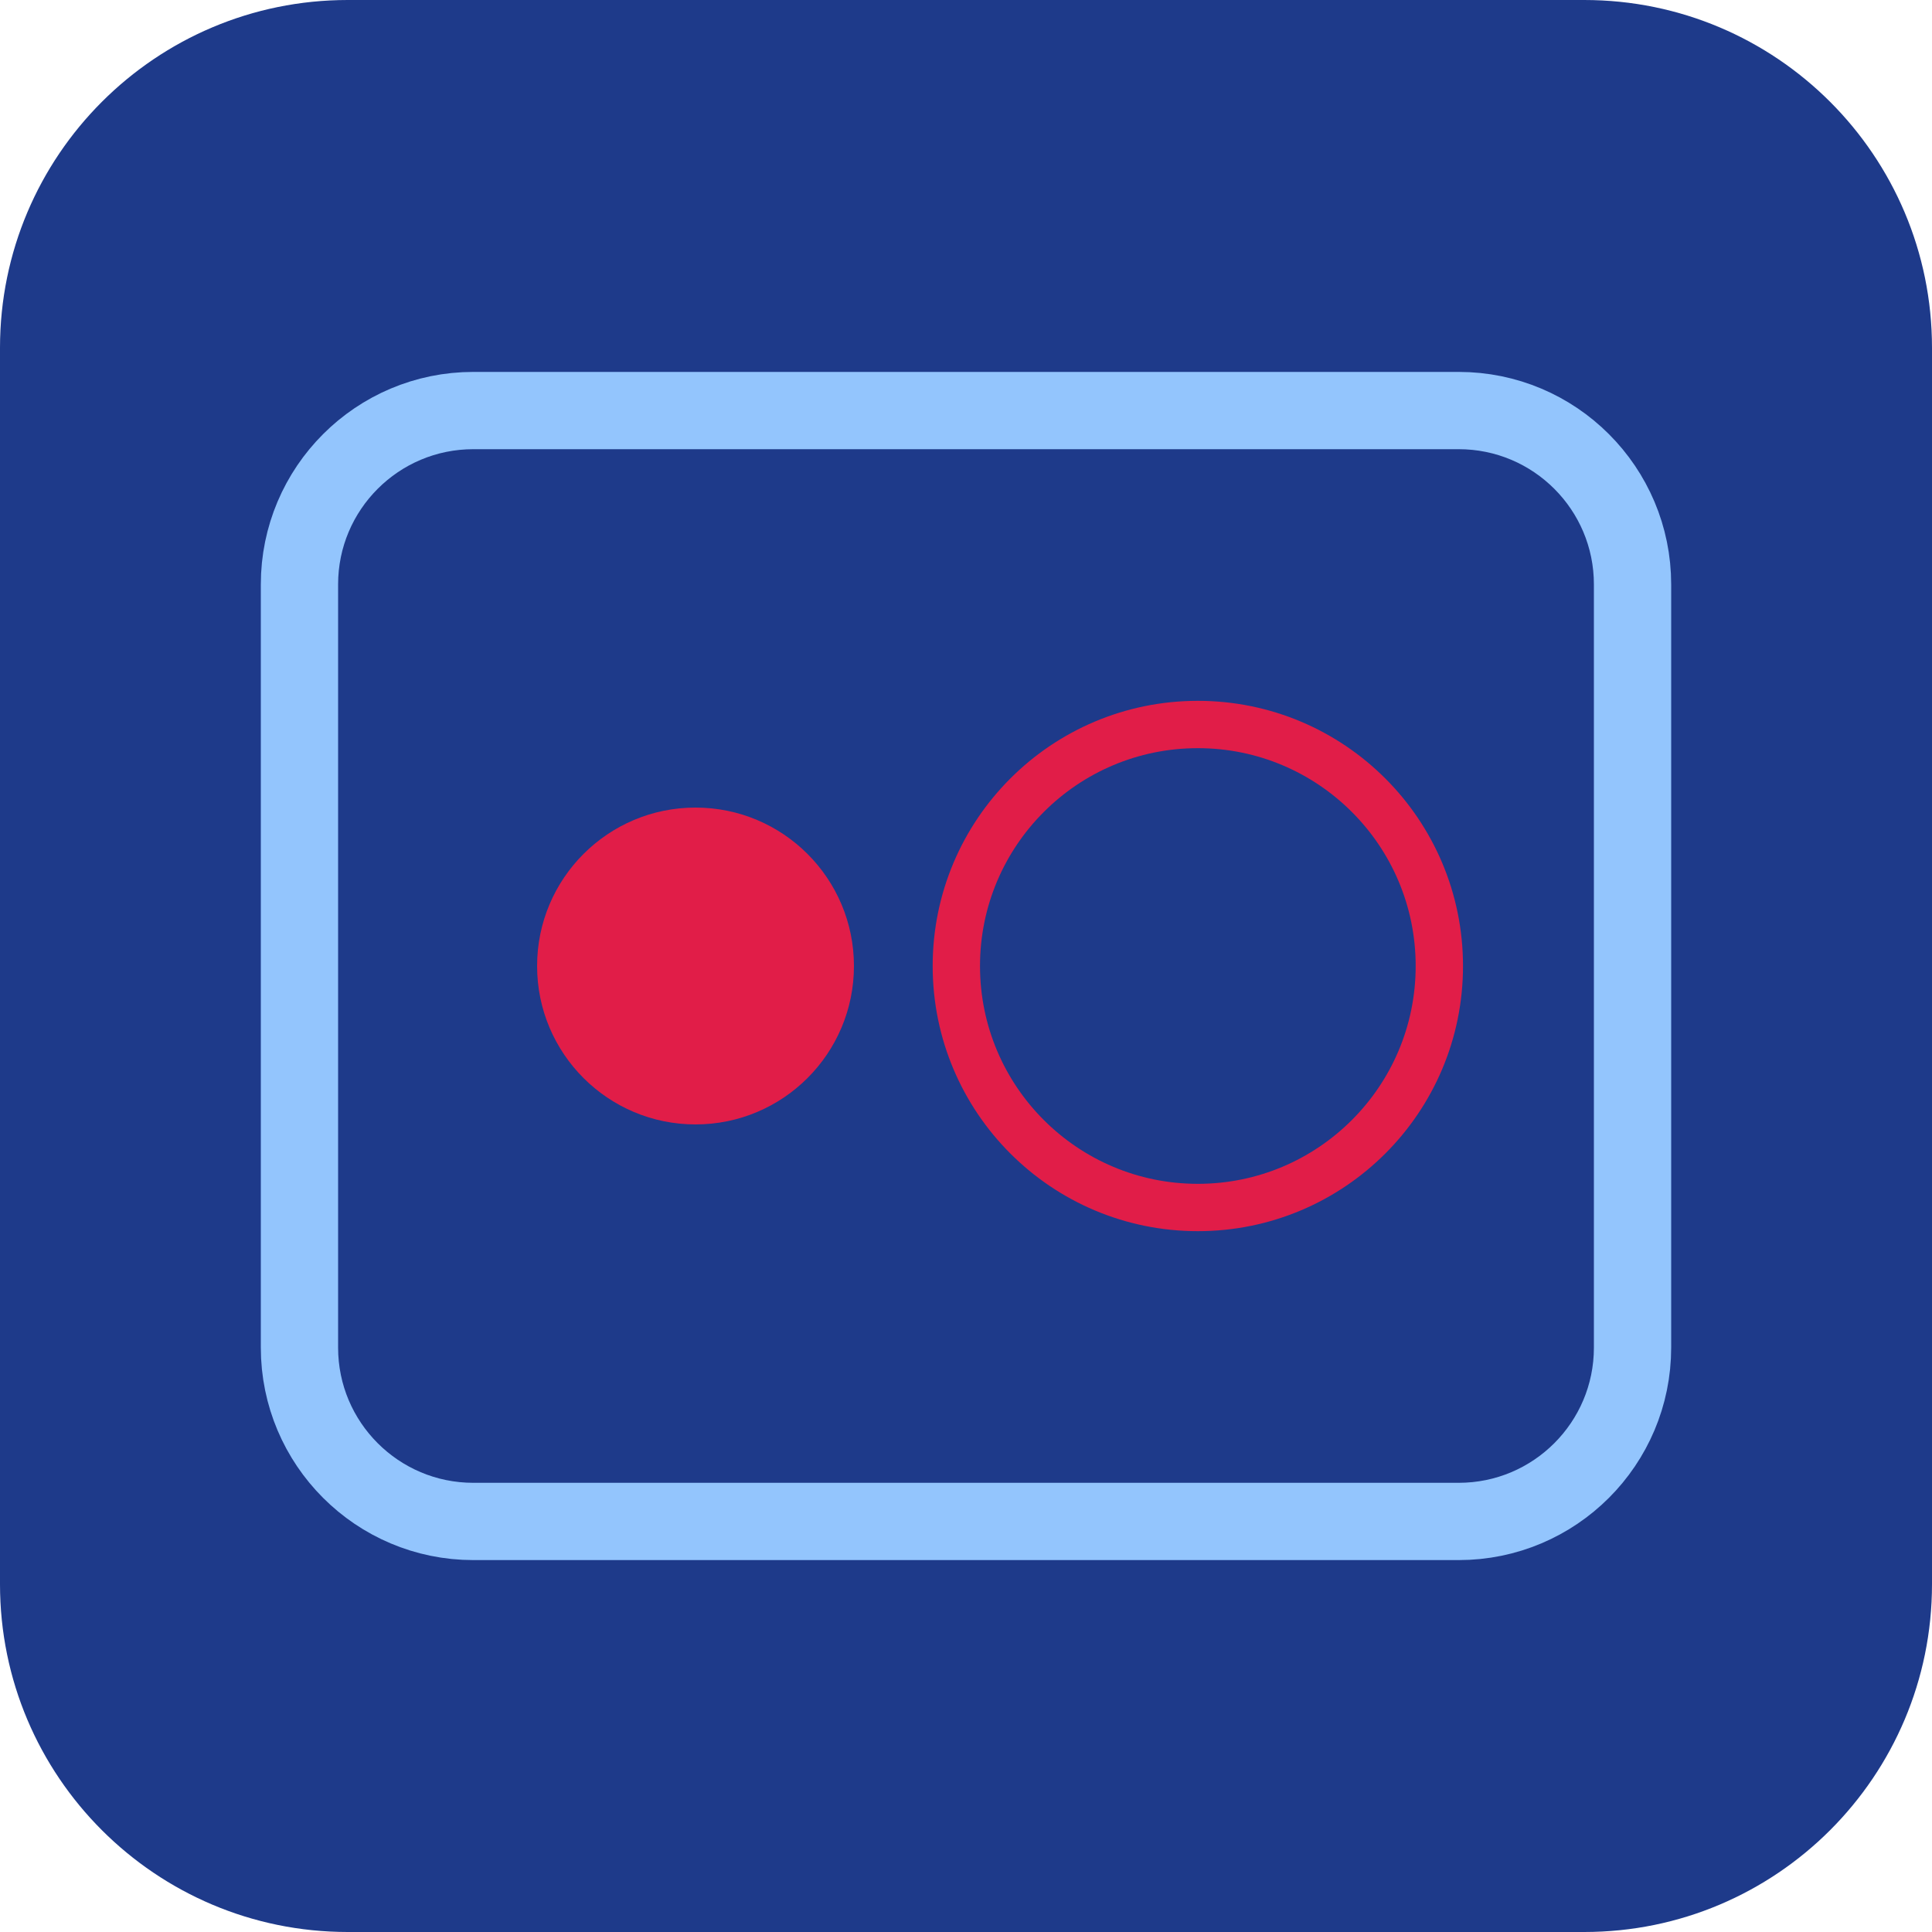
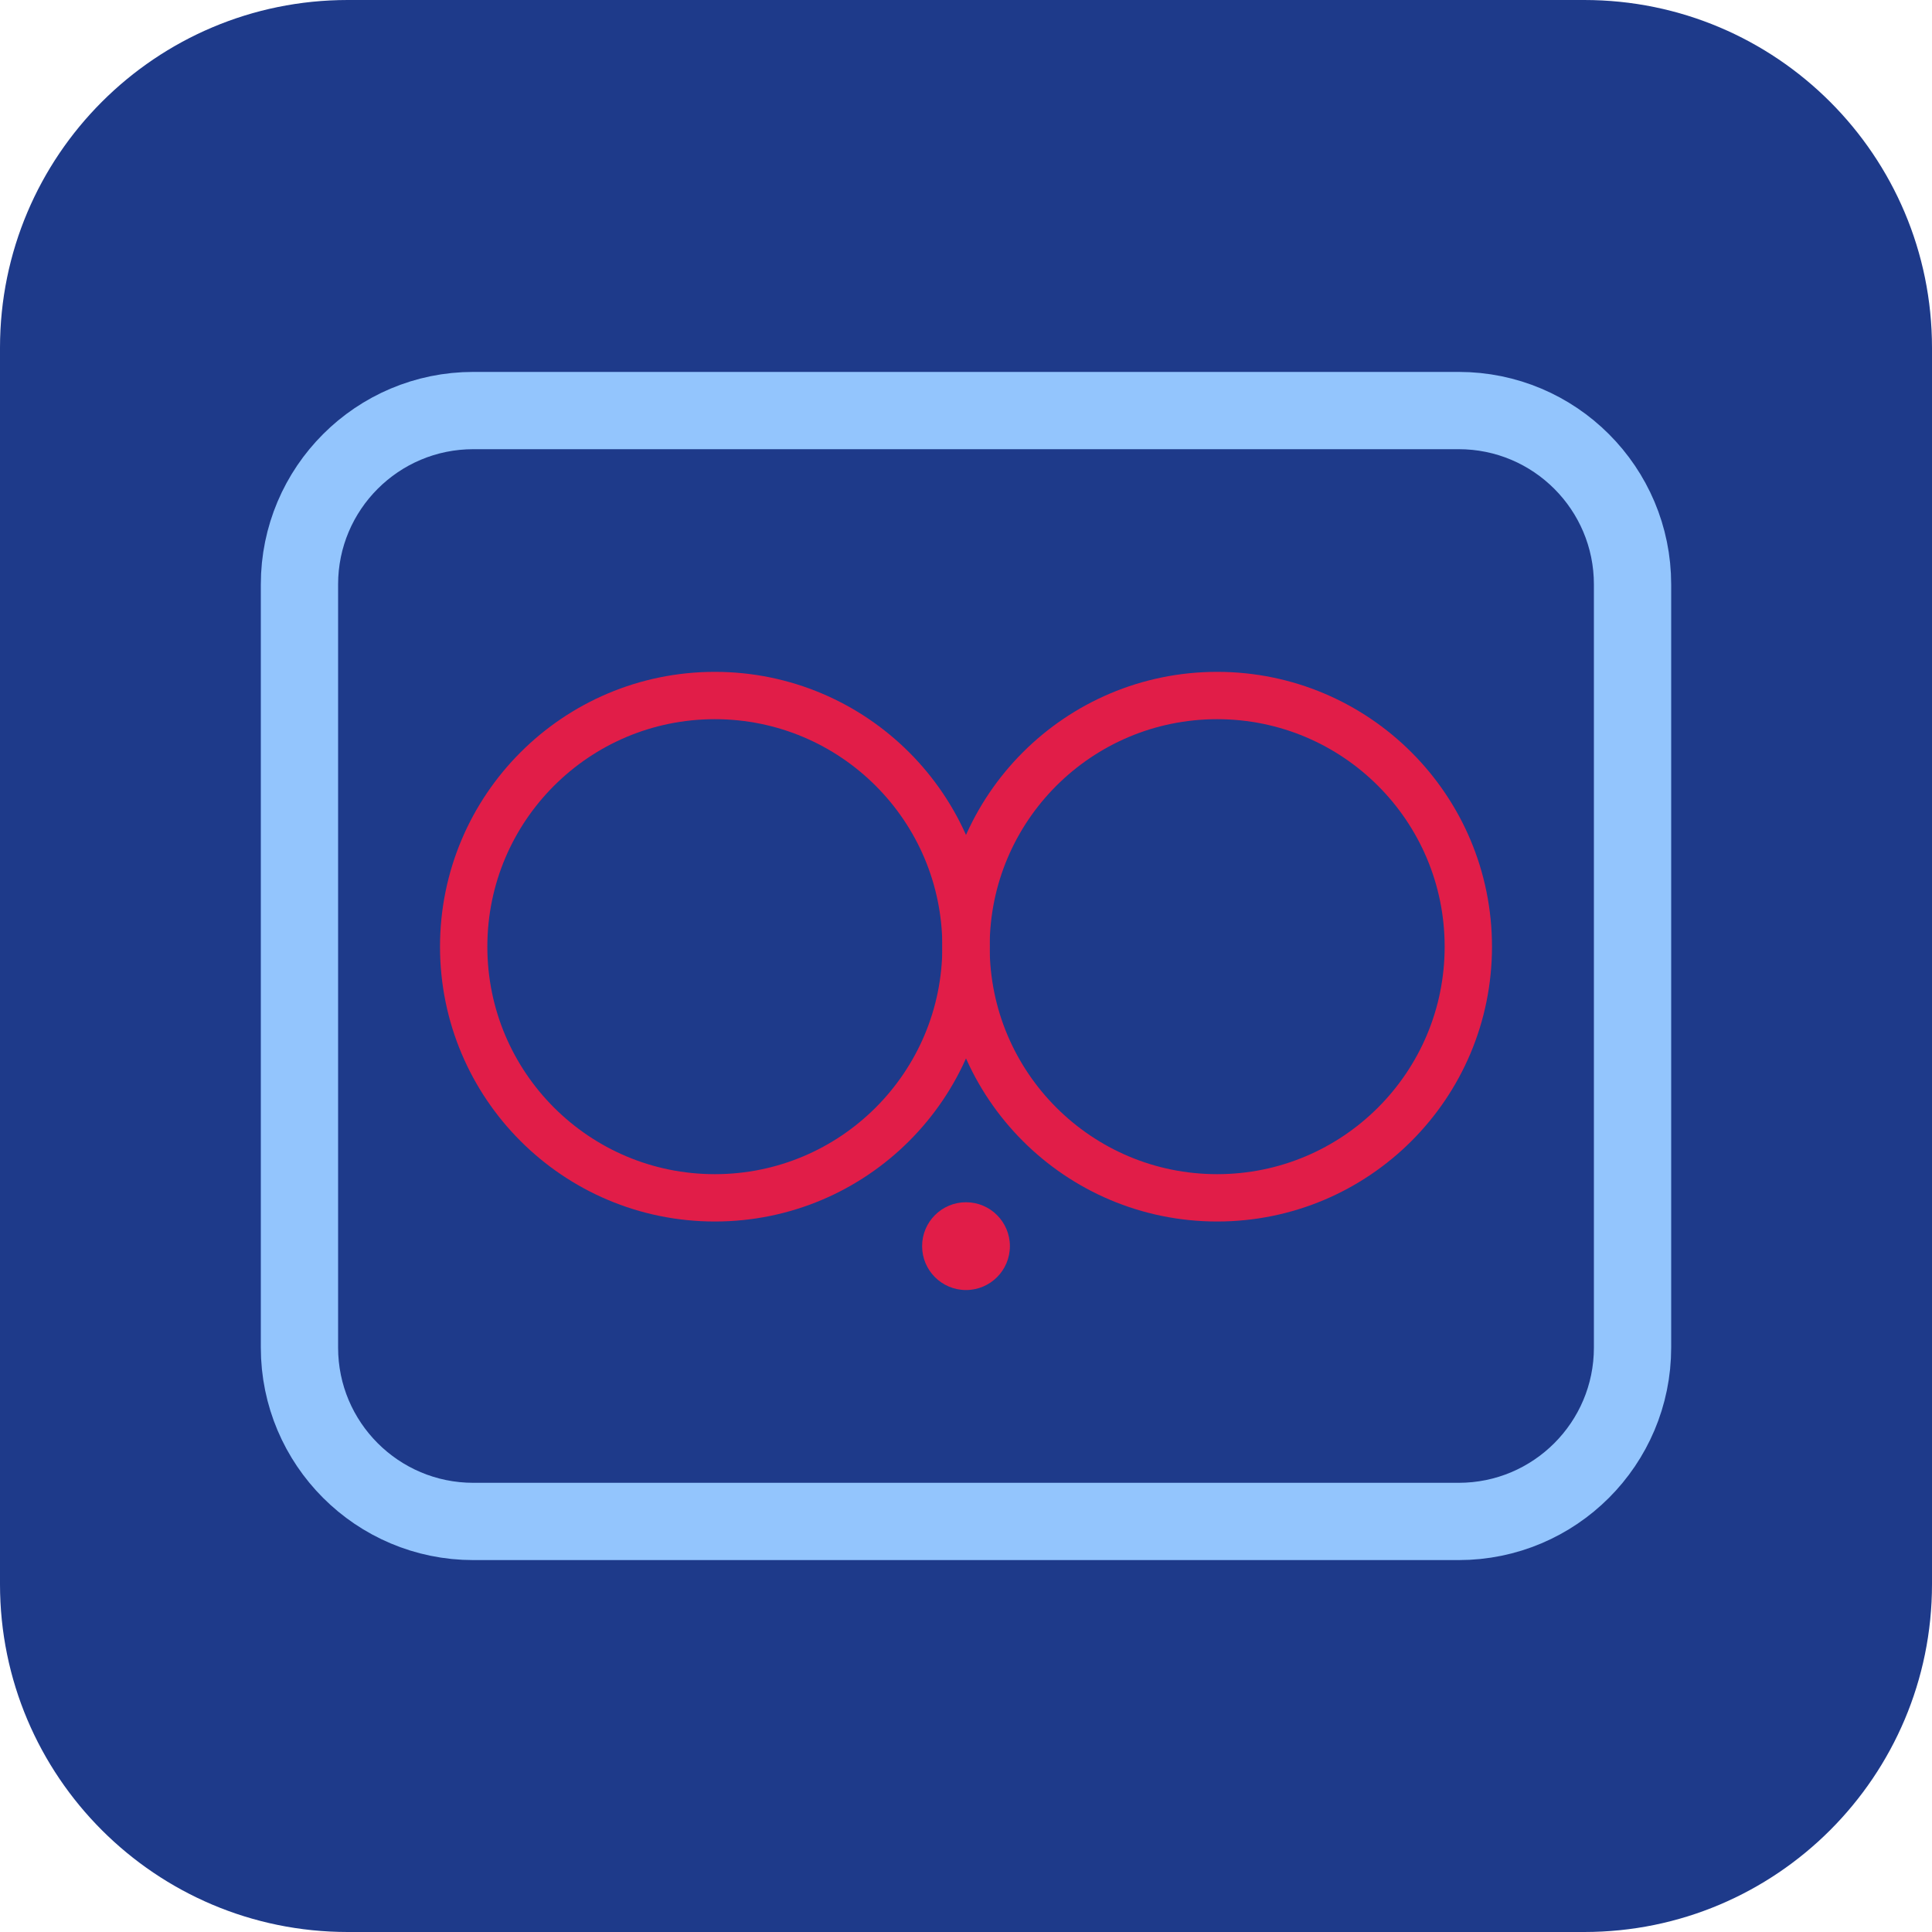
<svg xmlns="http://www.w3.org/2000/svg" viewBox="0 0 100 100">
  <rect width="100" height="100" rx="18" fill="#1e3a8a" />
  <rect x="15.5" y="21.25" width="69" height="57.5" rx="9" fill="none" stroke="#93c5fd" stroke-width="4" />
-   <circle cx="62" cy="50" r="12.5" fill="none" stroke="#e11d48" stroke-width="2.45" />
-   <circle cx="36" cy="50" r="8.2" fill="#e11d48" />
+   <circle cx="37" cy="49" r="13" fill="none" stroke="#e11d48" stroke-width="2.45" />
+   <circle cx="63" cy="49" r="13" fill="none" stroke="#e11d48" stroke-width="2.45" />
+   <circle cx="50" cy="64.5" r="2.272" fill="#e11d48" />
</svg>
